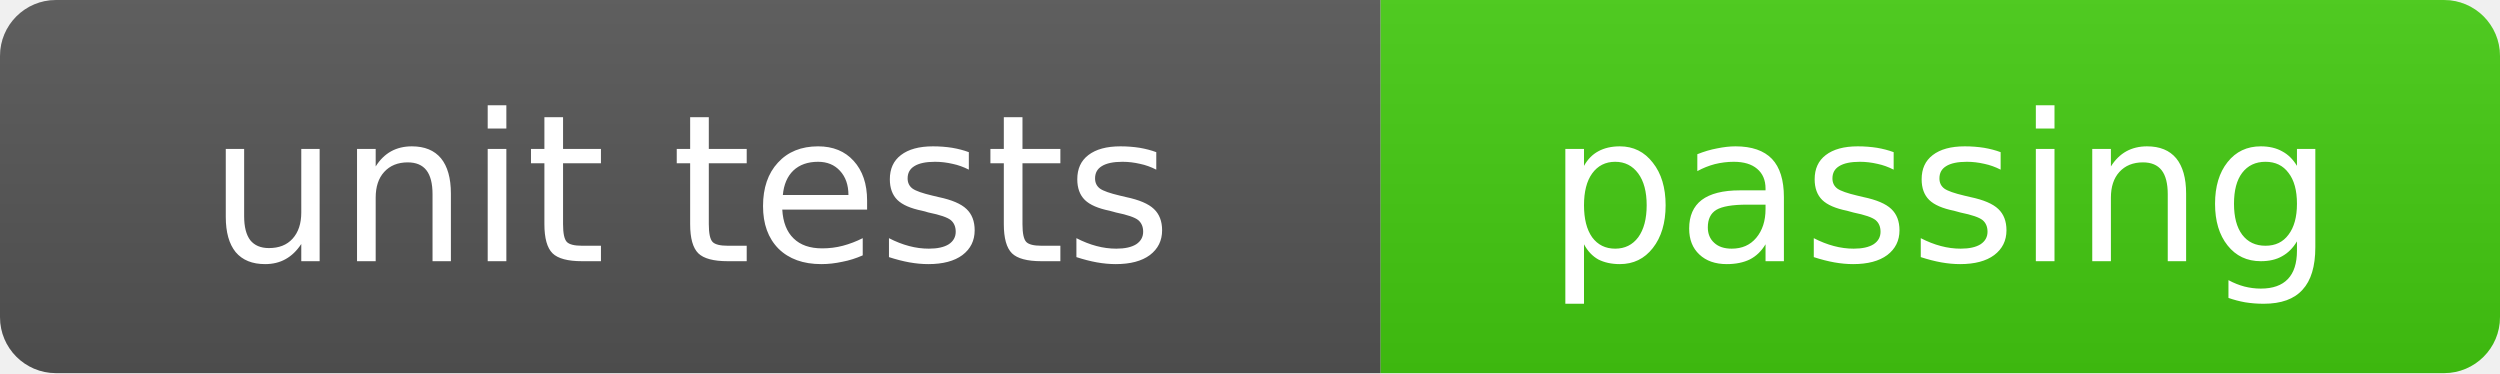
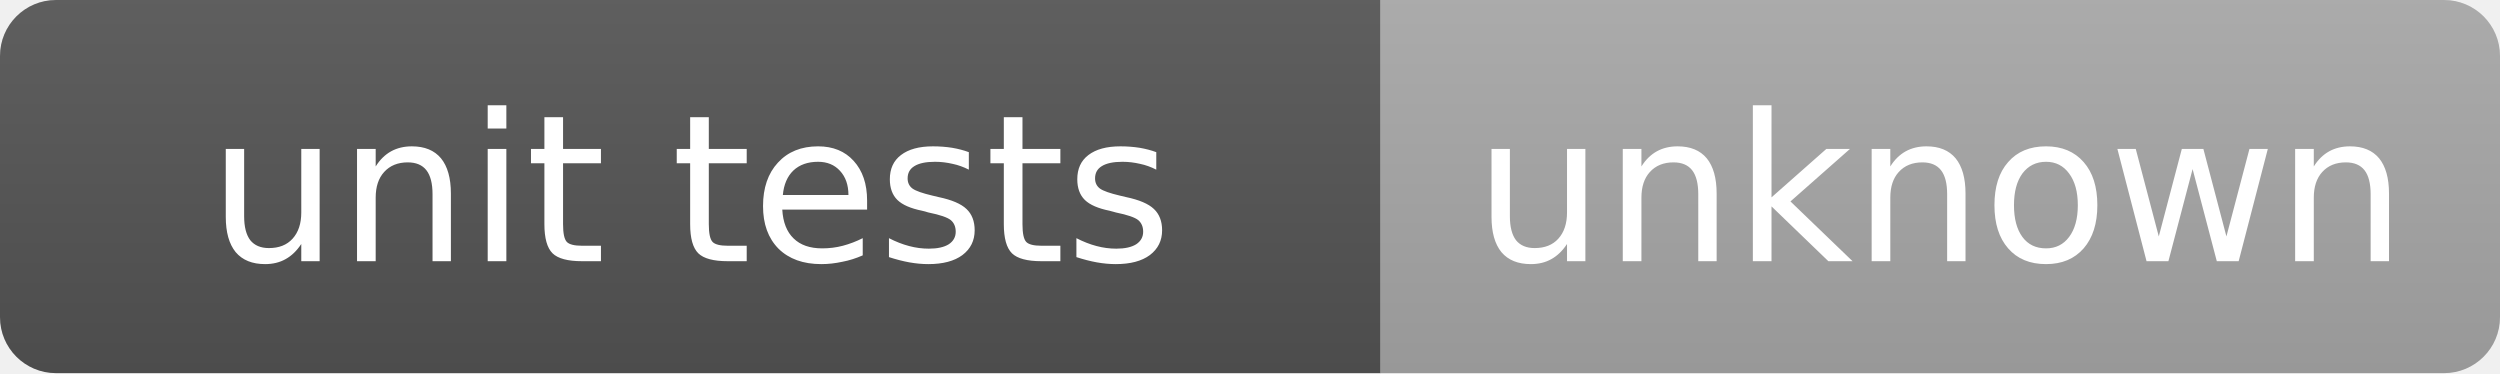
<svg xmlns="http://www.w3.org/2000/svg" width="134.0" height="20">
  <linearGradient id="b" x2="0" y2="100%">
    <stop offset="0" stop-color="#bbb" stop-opacity=".1" />
    <stop offset="1" stop-opacity=".1" />
  </linearGradient>
  <clipPath id="a">
    <rect width="134.0" height="20" rx="3" fill="#fff" />
  </clipPath>
  <g clip-path="url(#a)">
    <path fill="#555" d="M0 0 h74.0 v20 H0 z" />
-     <path fill="#4c1" d="M74.0 0 h60 v20 H74.0 z" />
+     <path fill="darkgray" d="M74.0 0 h60 v20 H74.0 z" />
    <path fill="url(#b)" d="M0 0 h134.0 v20 H0 z" />
  </g>
  <text font-size="11" fill="#fff" font-family="DejaVu Sans,Verdana,Geneva,sans-serif" text-anchor="middle" x="37.0" y="14">unit tests</text>
-   <text font-size="11" fill="#fff" font-family="DejaVu Sans,Verdana,Geneva,sans-serif" text-anchor="middle" x="104.0" y="14">passing</text>
+   <text font-size="11" fill="#fff" font-family="DejaVu Sans,Verdana,Geneva,sans-serif" text-anchor="middle" x="104.0" y="14">unknown</text>
</svg>
